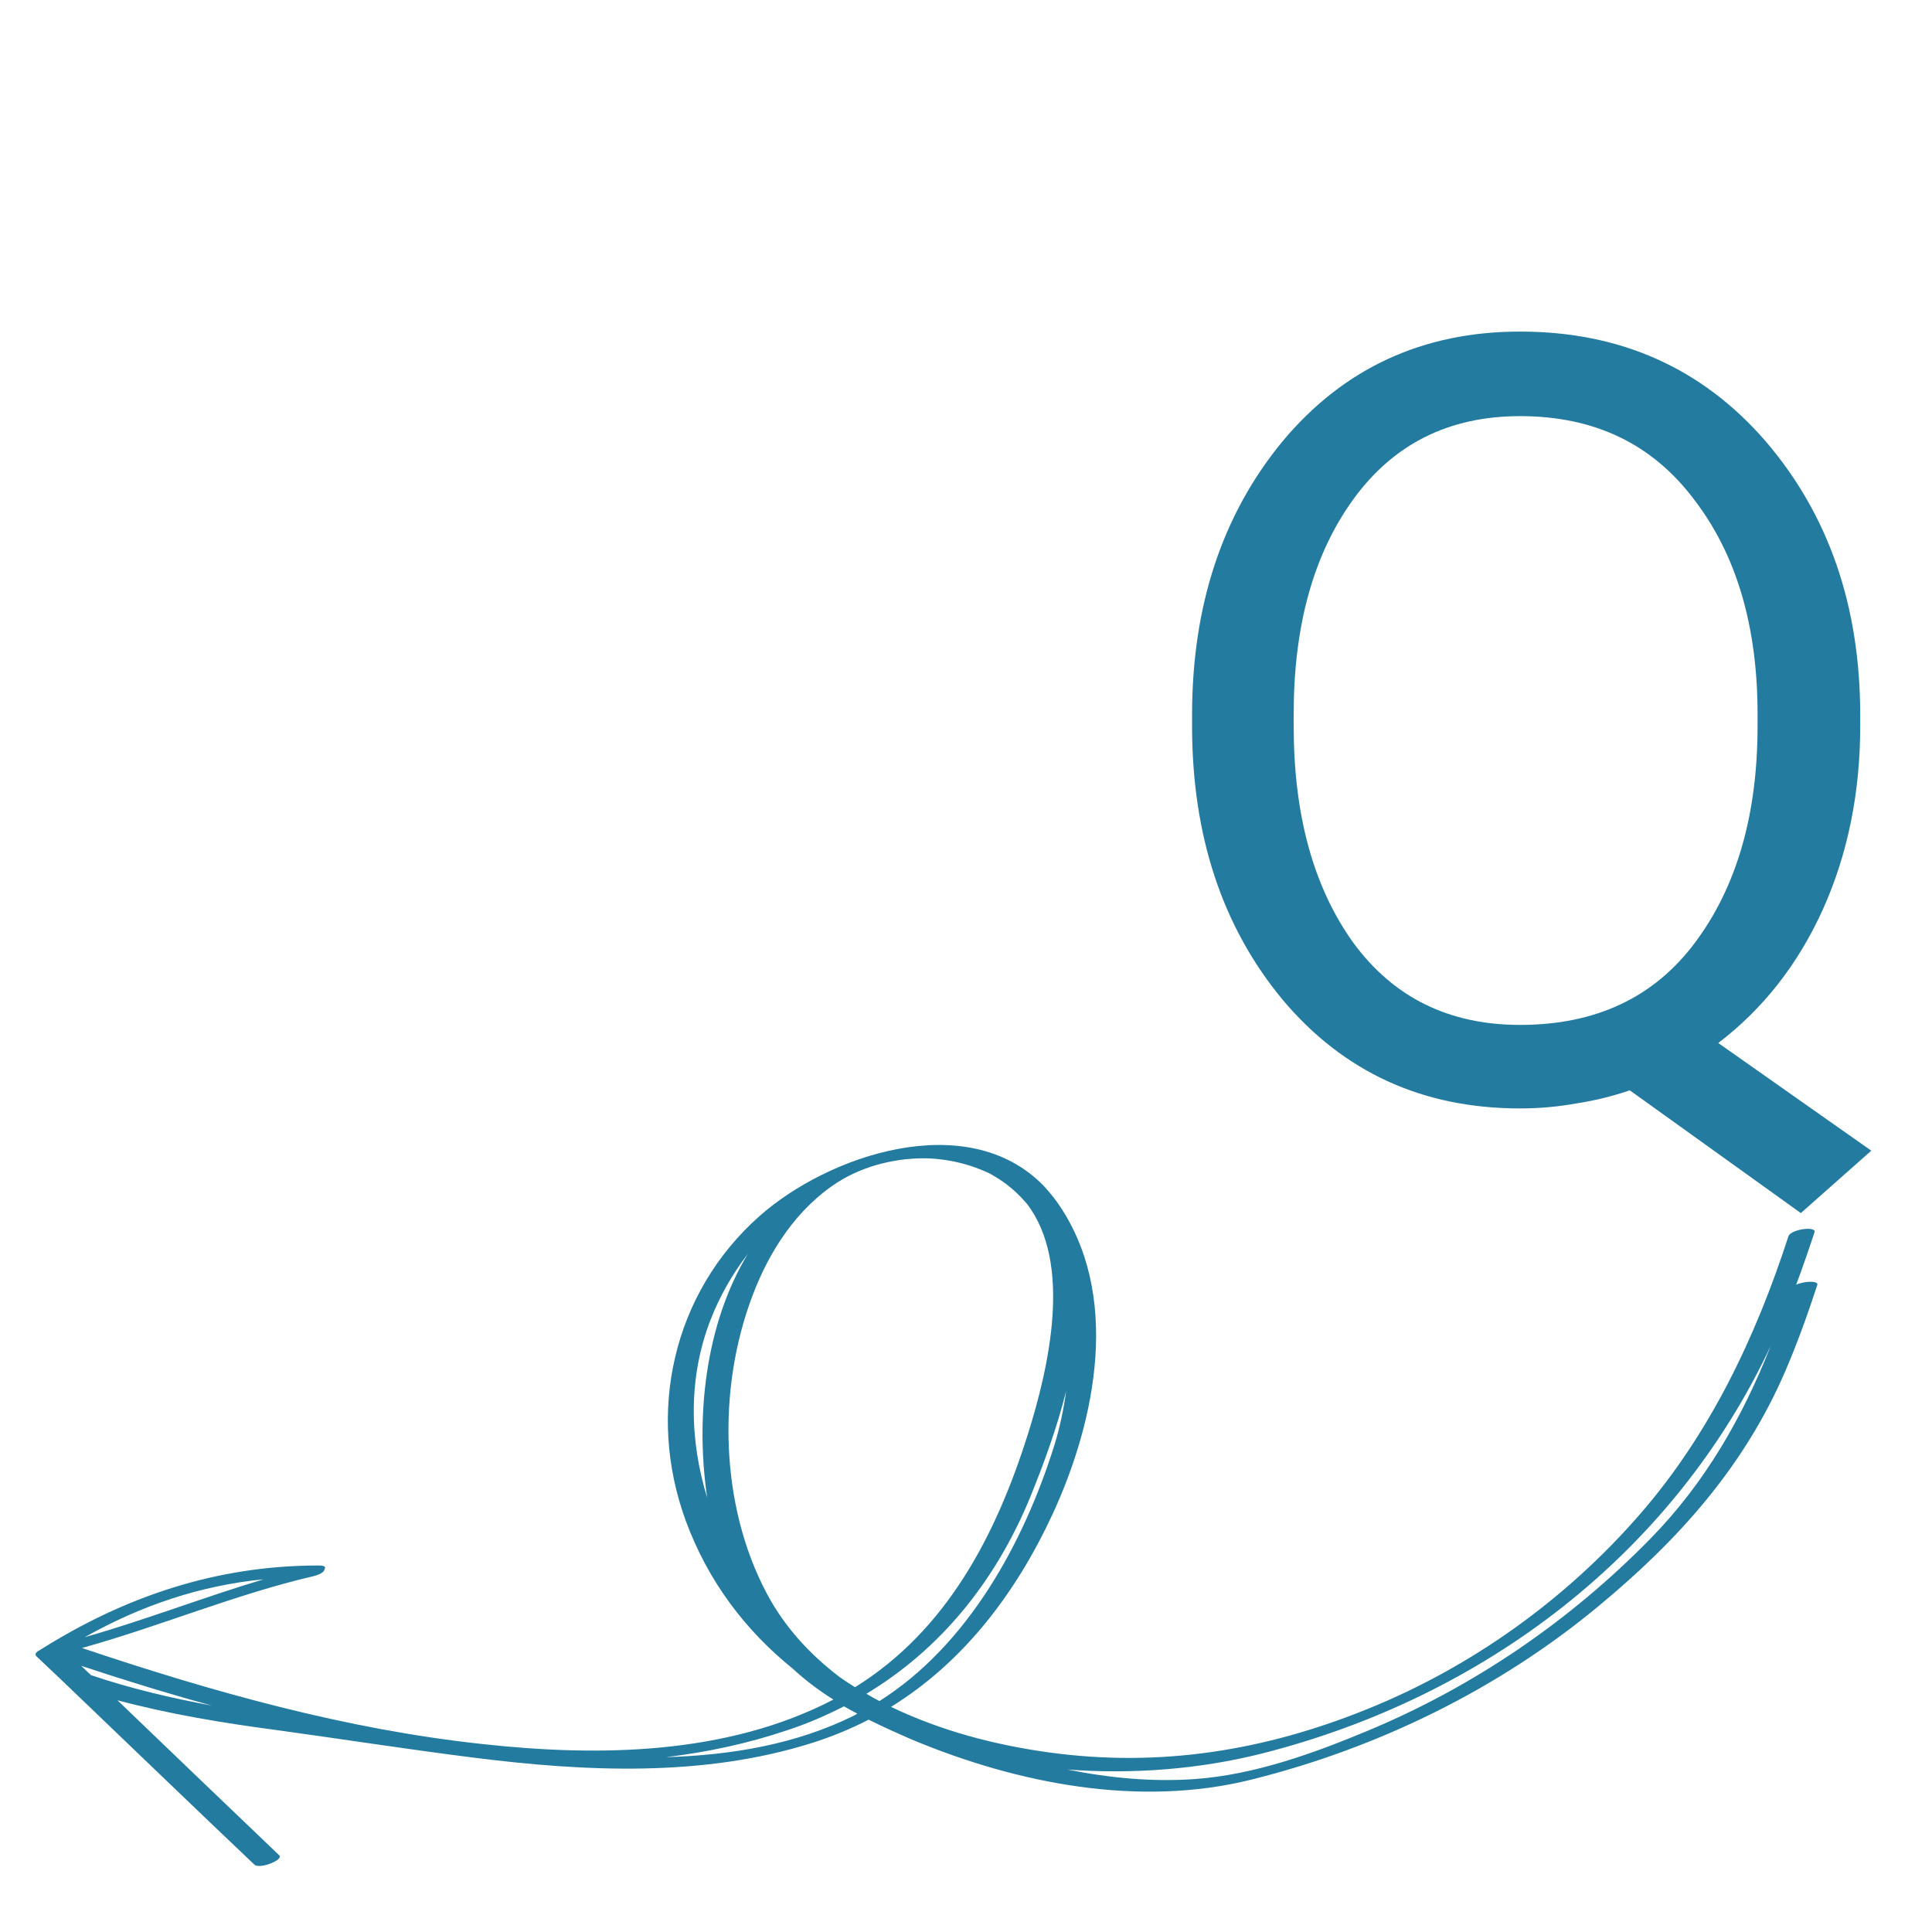
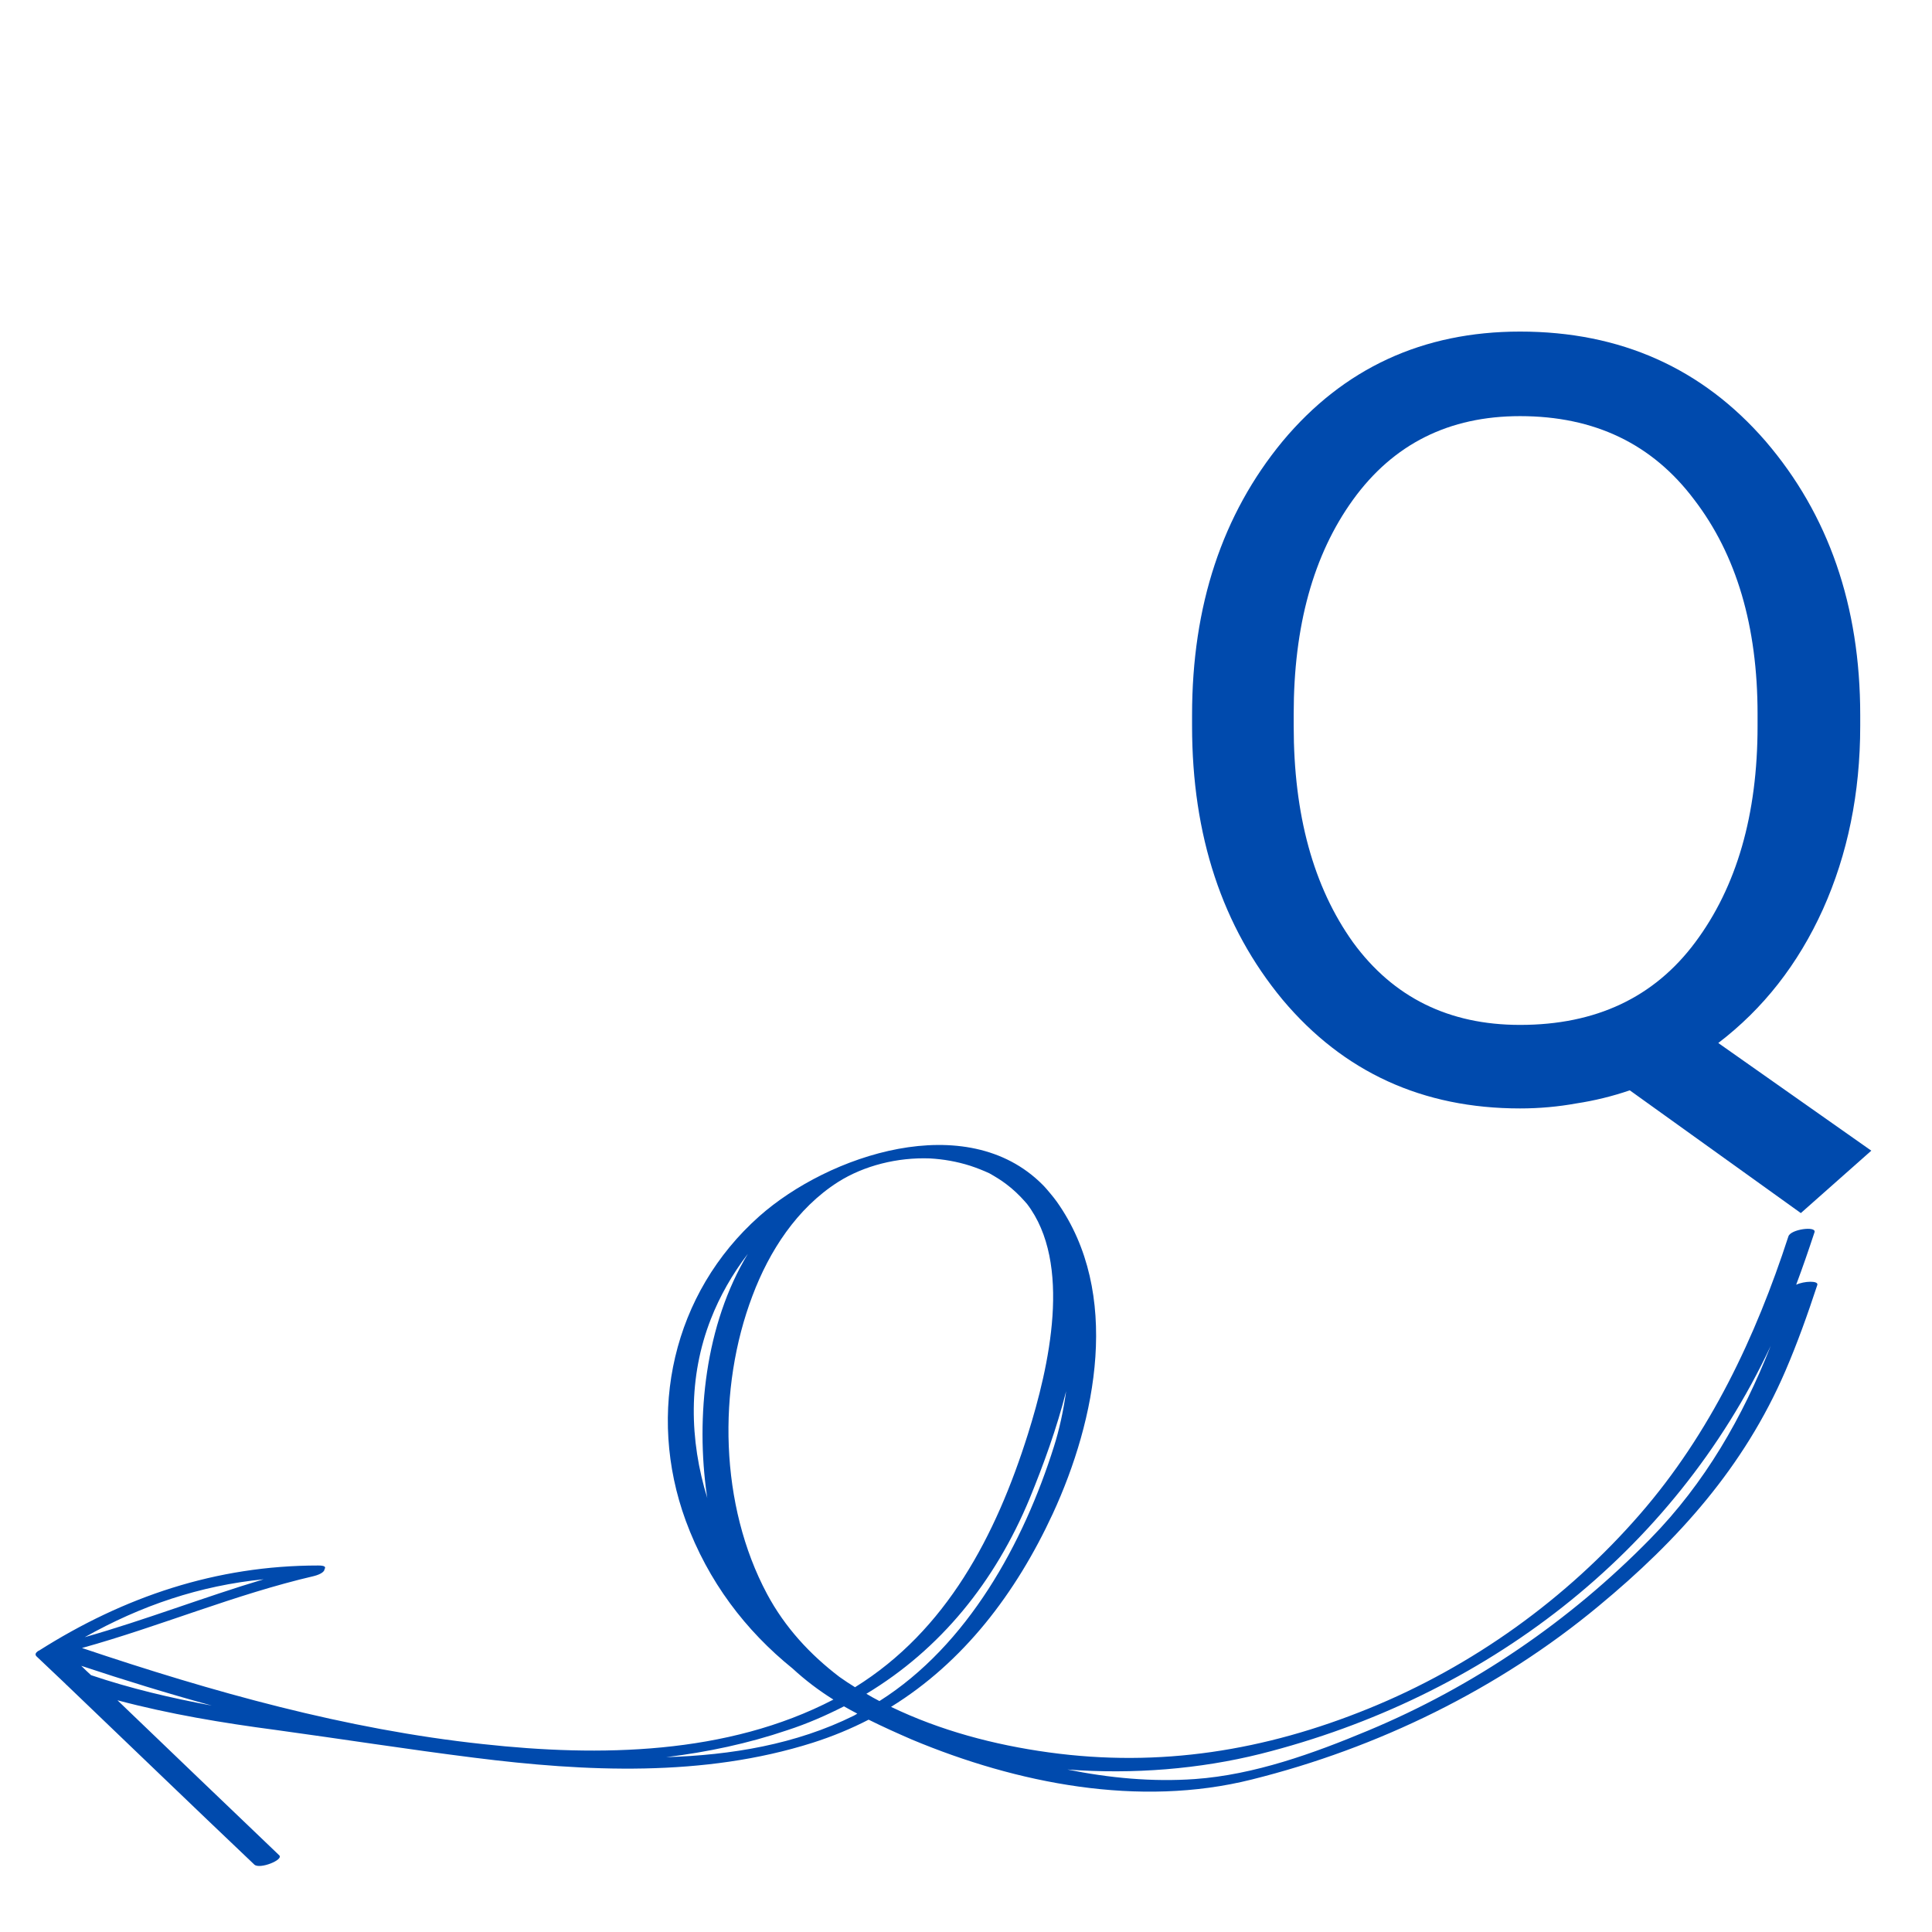
<svg xmlns="http://www.w3.org/2000/svg" width="40" zoomAndPan="magnify" viewBox="0 0 30 30" height="40" preserveAspectRatio="xMidYMid meet" version="1.2">
  <defs>
-     <clipPath id="0762140ad5">
+     <clipPath id="a32099f97c">
      <path d="M 18 5 L 29.516 5 L 29.516 19 L 18 19 Z M 18 5 " />
    </clipPath>
-     <clipPath id="2e9b9f2d04">
+     <clipPath id="29274fbd6f">
      <path d="M 0.484 17.215 L 28.293 17.215 L 28.293 29 L 0.484 29 Z M 0.484 17.215 " />
    </clipPath>
  </defs>
-   <g id="1b05e7fee6">
-     <g clip-rule="nonzero" clip-path="url(#0762140ad5)">
-       <g style="fill:#247ba0;fill-opacity:1;">
+   <g id="5cee74184c">
+     <g clip-rule="nonzero" clip-path="url(#a32099f97c)">
+       <g style="fill:#004aad;fill-opacity:1;">
        <g transform="translate(17.86939, 17.03968)">
          <path style="stroke:none" d="M 11.016 -5.766 C 11.016 -4.723 10.82 -3.773 10.438 -2.922 C 10.051 -2.066 9.508 -1.375 8.812 -0.844 L 11.188 0.828 L 10.094 1.797 L 7.438 -0.109 C 7.164 -0.016 6.891 0.051 6.609 0.094 C 6.328 0.145 6.035 0.172 5.734 0.172 C 4.223 0.172 2.992 -0.391 2.047 -1.516 C 1.109 -2.648 0.641 -4.066 0.641 -5.766 L 0.641 -5.938 C 0.641 -7.633 1.109 -9.051 2.047 -10.188 C 2.992 -11.32 4.223 -11.891 5.734 -11.891 C 7.297 -11.891 8.566 -11.32 9.547 -10.188 C 10.523 -9.051 11.016 -7.633 11.016 -5.938 Z M 9.422 -5.953 C 9.422 -7.316 9.094 -8.426 8.438 -9.281 C 7.789 -10.145 6.891 -10.578 5.734 -10.578 C 4.629 -10.578 3.766 -10.145 3.141 -9.281 C 2.523 -8.426 2.219 -7.316 2.219 -5.953 L 2.219 -5.766 C 2.219 -4.391 2.523 -3.27 3.141 -2.406 C 3.766 -1.551 4.629 -1.125 5.734 -1.125 C 6.91 -1.125 7.816 -1.551 8.453 -2.406 C 9.098 -3.27 9.422 -4.391 9.422 -5.766 Z M 9.422 -5.953 " />
        </g>
      </g>
    </g>
-     <g clip-rule="nonzero" clip-path="url(#2e9b9f2d04)">
-       <path style=" stroke:none;fill-rule:nonzero;fill:#247ba0;fill-opacity:1;" d="M 0.586 25.641 C 0.555 25.664 0.539 25.691 0.566 25.719 C 0.719 25.863 0.871 26.008 1.023 26.152 C 1.023 26.156 1.027 26.16 1.035 26.164 C 2.008 27.094 2.973 28.027 3.949 28.953 C 4.031 29.031 4.41 28.879 4.336 28.809 C 3.496 28.008 2.66 27.203 1.824 26.402 C 2.633 26.617 3.457 26.754 4.285 26.863 C 5.312 27.004 6.332 27.164 7.359 27.293 C 9.094 27.512 10.926 27.598 12.617 27.062 C 12.922 26.965 13.215 26.844 13.488 26.703 C 13.707 26.812 13.934 26.914 14.16 27.012 C 15.793 27.695 17.688 28.07 19.434 27.633 C 21.395 27.145 23.273 26.227 24.824 24.938 C 26.062 23.914 27.082 22.777 27.723 21.289 C 27.91 20.855 28.07 20.406 28.219 19.953 C 28.242 19.883 28.016 19.891 27.891 19.949 C 27.992 19.68 28.086 19.406 28.176 19.133 C 28.207 19.035 27.805 19.086 27.77 19.199 C 27.262 20.762 26.555 22.258 25.469 23.508 C 24.328 24.824 22.867 25.875 21.25 26.531 C 19.645 27.184 18.012 27.449 16.285 27.211 C 15.434 27.094 14.598 26.871 13.836 26.504 C 14.957 25.812 15.773 24.746 16.348 23.504 C 17.02 22.047 17.418 20.082 16.41 18.66 C 16.379 18.617 16.348 18.578 16.312 18.535 C 16.273 18.488 16.234 18.441 16.188 18.395 C 15.008 17.211 12.863 17.934 11.789 18.887 C 10.445 20.082 10.035 21.938 10.648 23.613 C 10.996 24.559 11.578 25.32 12.309 25.91 C 12.504 26.09 12.715 26.25 12.941 26.391 C 11.289 27.25 9.309 27.281 7.496 27.082 C 5.375 26.855 3.293 26.27 1.273 25.59 C 2.484 25.254 3.648 24.758 4.875 24.473 C 4.984 24.445 5.039 24.402 5.039 24.367 C 5.062 24.332 5.047 24.309 4.941 24.309 C 3.359 24.309 1.926 24.793 0.602 25.633 C 0.598 25.633 0.598 25.633 0.598 25.633 C 0.594 25.637 0.59 25.637 0.586 25.641 Z M 1.262 25.867 C 1.934 26.09 2.605 26.297 3.289 26.484 C 2.656 26.367 2.027 26.219 1.414 26.012 C 1.363 25.965 1.312 25.918 1.262 25.867 Z M 11.91 24.75 C 11.176 23.375 11.137 21.562 11.684 20.121 C 11.945 19.426 12.375 18.762 13.012 18.355 C 13.418 18.098 13.938 17.969 14.441 17.988 C 14.648 18 14.855 18.035 15.066 18.102 C 15.172 18.137 15.27 18.176 15.363 18.219 C 15.453 18.27 15.543 18.324 15.625 18.387 C 15.73 18.465 15.828 18.559 15.914 18.656 C 15.922 18.664 15.93 18.676 15.938 18.684 C 15.941 18.688 15.941 18.688 15.945 18.691 C 16.656 19.617 16.289 21.227 15.961 22.27 C 15.465 23.844 14.699 25.316 13.277 26.199 C 13.195 26.148 13.117 26.098 13.035 26.039 C 12.578 25.691 12.188 25.27 11.91 24.75 Z M 19.574 27.234 C 23.047 26.359 25.98 24.129 27.496 20.898 C 27.059 22.004 26.48 23.023 25.625 23.895 C 24.379 25.168 22.887 26.188 21.238 26.875 C 20.395 27.227 19.477 27.559 18.555 27.625 C 17.895 27.672 17.227 27.609 16.574 27.477 C 17.598 27.555 18.633 27.469 19.574 27.234 Z M 13.656 26.414 C 13.586 26.379 13.52 26.34 13.453 26.301 C 14.602 25.609 15.449 24.566 15.988 23.27 C 16.207 22.734 16.41 22.176 16.555 21.602 C 16.512 21.91 16.449 22.199 16.367 22.457 C 15.895 23.961 15.027 25.547 13.656 26.414 Z M 11.039 20.48 C 11.176 20.129 11.371 19.785 11.613 19.469 C 10.949 20.566 10.801 22 10.977 23.227 C 10.98 23.238 10.98 23.254 10.984 23.266 C 10.703 22.359 10.684 21.383 11.039 20.48 Z M 13.105 26.496 C 13.176 26.535 13.242 26.574 13.312 26.609 C 13.297 26.621 13.277 26.629 13.258 26.641 C 12.359 27.086 11.359 27.254 10.344 27.285 C 10.984 27.207 11.613 27.074 12.223 26.867 C 12.535 26.766 12.828 26.637 13.105 26.496 Z M 1.316 25.422 C 2.191 24.93 3.105 24.621 4.094 24.523 C 3.164 24.801 2.254 25.156 1.316 25.422 Z M 1.316 25.422 " />
+     <g clip-rule="nonzero" clip-path="url(#29274fbd6f)">
+       <path style=" stroke:none;fill-rule:nonzero;fill:#004aad;fill-opacity:1;" d="M 0.586 25.641 C 0.555 25.664 0.539 25.691 0.566 25.719 C 0.719 25.863 0.871 26.008 1.023 26.152 C 1.023 26.156 1.027 26.16 1.035 26.164 C 2.008 27.094 2.973 28.027 3.949 28.953 C 4.031 29.031 4.41 28.879 4.336 28.809 C 3.496 28.008 2.66 27.203 1.824 26.402 C 2.633 26.617 3.457 26.754 4.285 26.863 C 5.312 27.004 6.332 27.164 7.359 27.293 C 9.094 27.512 10.926 27.598 12.617 27.062 C 12.922 26.965 13.215 26.844 13.488 26.703 C 13.707 26.812 13.934 26.914 14.16 27.012 C 15.793 27.695 17.688 28.07 19.434 27.633 C 21.395 27.145 23.273 26.227 24.824 24.938 C 26.062 23.914 27.082 22.777 27.723 21.289 C 27.91 20.855 28.07 20.406 28.219 19.953 C 28.242 19.883 28.016 19.891 27.891 19.949 C 27.992 19.68 28.086 19.406 28.176 19.133 C 28.207 19.035 27.805 19.086 27.77 19.199 C 27.262 20.762 26.555 22.258 25.469 23.508 C 24.328 24.824 22.867 25.875 21.25 26.531 C 19.645 27.184 18.012 27.449 16.285 27.211 C 15.434 27.094 14.598 26.871 13.836 26.504 C 14.957 25.812 15.773 24.746 16.348 23.504 C 17.02 22.047 17.418 20.082 16.41 18.66 C 16.379 18.617 16.348 18.578 16.312 18.535 C 16.273 18.488 16.234 18.441 16.188 18.395 C 15.008 17.211 12.863 17.934 11.789 18.887 C 10.445 20.082 10.035 21.938 10.648 23.613 C 10.996 24.559 11.578 25.32 12.309 25.91 C 12.504 26.09 12.715 26.25 12.941 26.391 C 11.289 27.25 9.309 27.281 7.496 27.082 C 5.375 26.855 3.293 26.27 1.273 25.59 C 2.484 25.254 3.648 24.758 4.875 24.473 C 4.984 24.445 5.039 24.402 5.039 24.367 C 5.062 24.332 5.047 24.309 4.941 24.309 C 3.359 24.309 1.926 24.793 0.602 25.633 C 0.598 25.633 0.598 25.633 0.598 25.633 C 0.594 25.637 0.59 25.637 0.586 25.641 Z M 1.262 25.867 C 1.934 26.09 2.605 26.297 3.289 26.484 C 2.656 26.367 2.027 26.219 1.414 26.012 C 1.363 25.965 1.312 25.918 1.262 25.867 Z M 11.91 24.75 C 11.176 23.375 11.137 21.562 11.684 20.121 C 11.945 19.426 12.375 18.762 13.012 18.355 C 13.418 18.098 13.938 17.969 14.441 17.988 C 14.648 18 14.855 18.035 15.066 18.102 C 15.172 18.137 15.27 18.176 15.363 18.219 C 15.453 18.27 15.543 18.324 15.625 18.387 C 15.73 18.465 15.828 18.559 15.914 18.656 C 15.922 18.664 15.93 18.676 15.938 18.684 C 15.941 18.688 15.941 18.688 15.945 18.691 C 16.656 19.617 16.289 21.227 15.961 22.27 C 15.465 23.844 14.699 25.316 13.277 26.199 C 13.195 26.148 13.117 26.098 13.035 26.039 C 12.578 25.691 12.188 25.27 11.91 24.75 Z M 19.574 27.234 C 23.047 26.359 25.98 24.129 27.496 20.898 C 27.059 22.004 26.48 23.023 25.625 23.895 C 24.379 25.168 22.887 26.188 21.238 26.875 C 20.395 27.227 19.477 27.559 18.555 27.625 C 17.895 27.672 17.227 27.609 16.574 27.477 C 17.598 27.555 18.633 27.469 19.574 27.234 Z M 13.656 26.414 C 13.586 26.379 13.52 26.34 13.453 26.301 C 14.602 25.609 15.449 24.566 15.988 23.27 C 16.207 22.734 16.41 22.176 16.555 21.602 C 16.512 21.91 16.449 22.199 16.367 22.457 C 15.895 23.961 15.027 25.547 13.656 26.414 Z M 11.039 20.48 C 11.176 20.129 11.371 19.785 11.613 19.469 C 10.949 20.566 10.801 22 10.977 23.227 C 10.98 23.238 10.98 23.254 10.984 23.266 C 10.703 22.359 10.684 21.383 11.039 20.48 Z M 13.105 26.496 C 13.176 26.535 13.242 26.574 13.312 26.609 C 13.297 26.621 13.277 26.629 13.258 26.641 C 12.359 27.086 11.359 27.254 10.344 27.285 C 10.984 27.207 11.613 27.074 12.223 26.867 C 12.535 26.766 12.828 26.637 13.105 26.496 Z M 1.316 25.422 C 2.191 24.93 3.105 24.621 4.094 24.523 C 3.164 24.801 2.254 25.156 1.316 25.422 Z M 1.316 25.422 " />
    </g>
  </g>
</svg>
